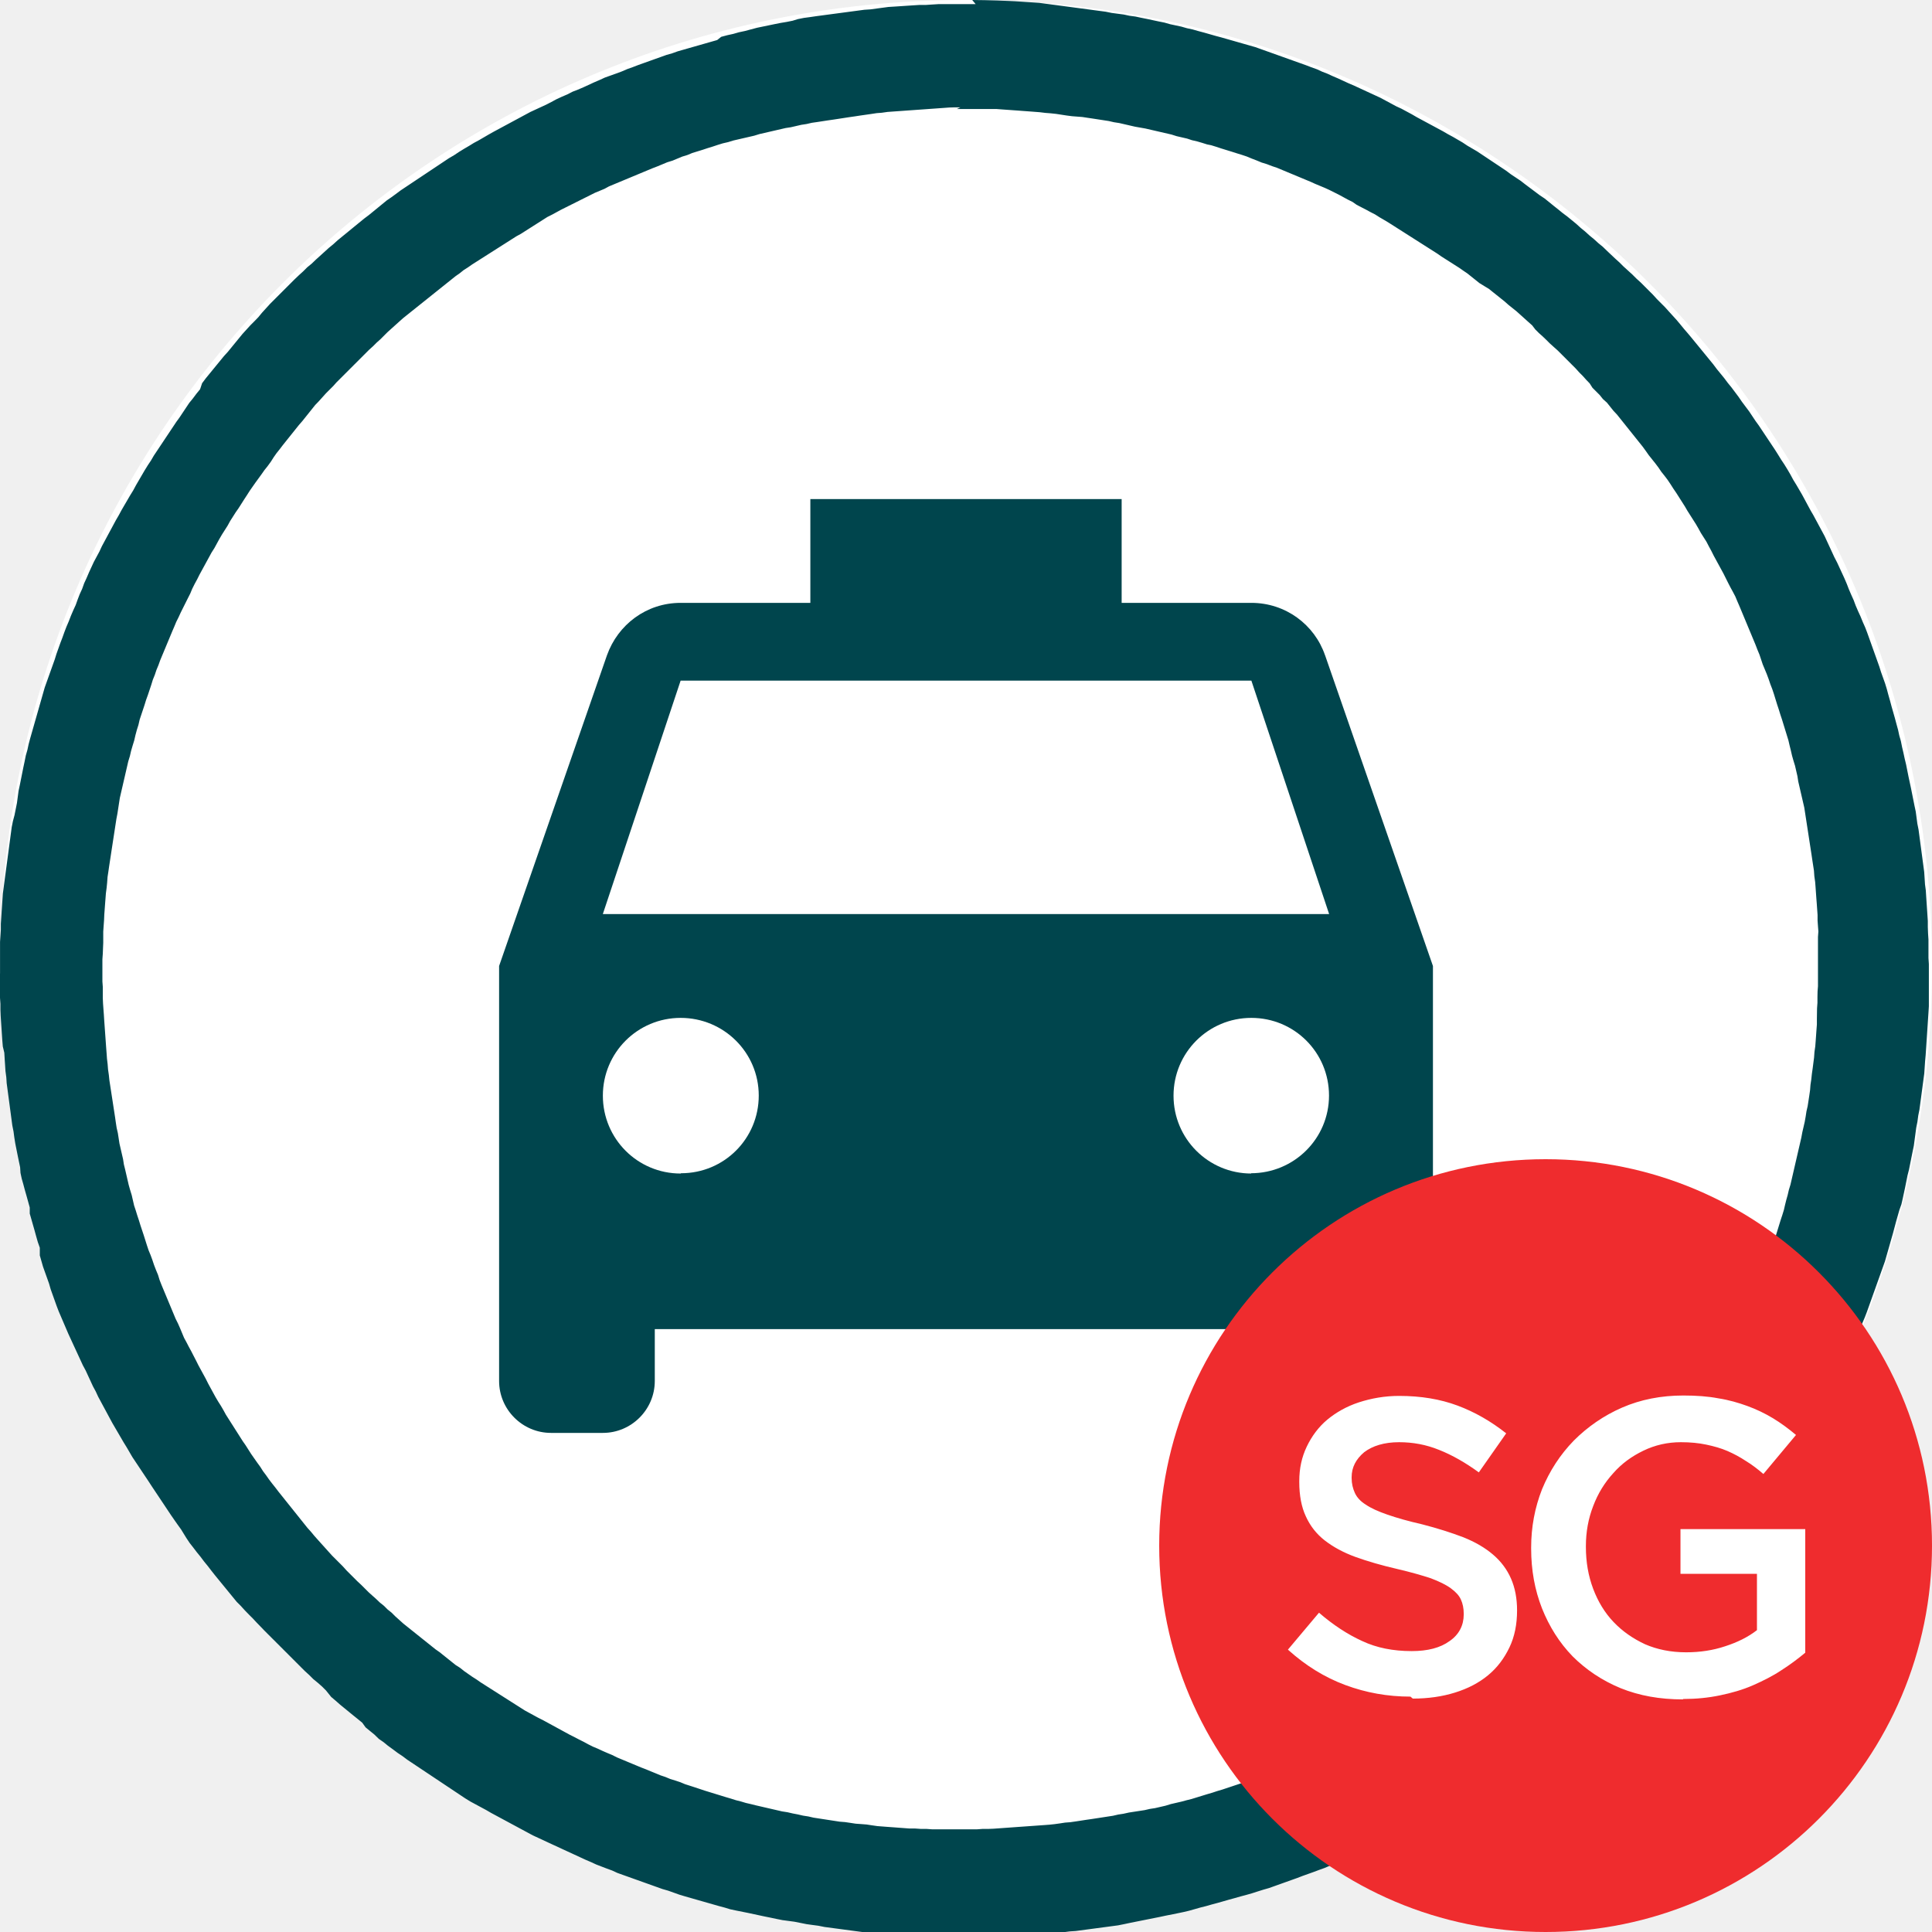
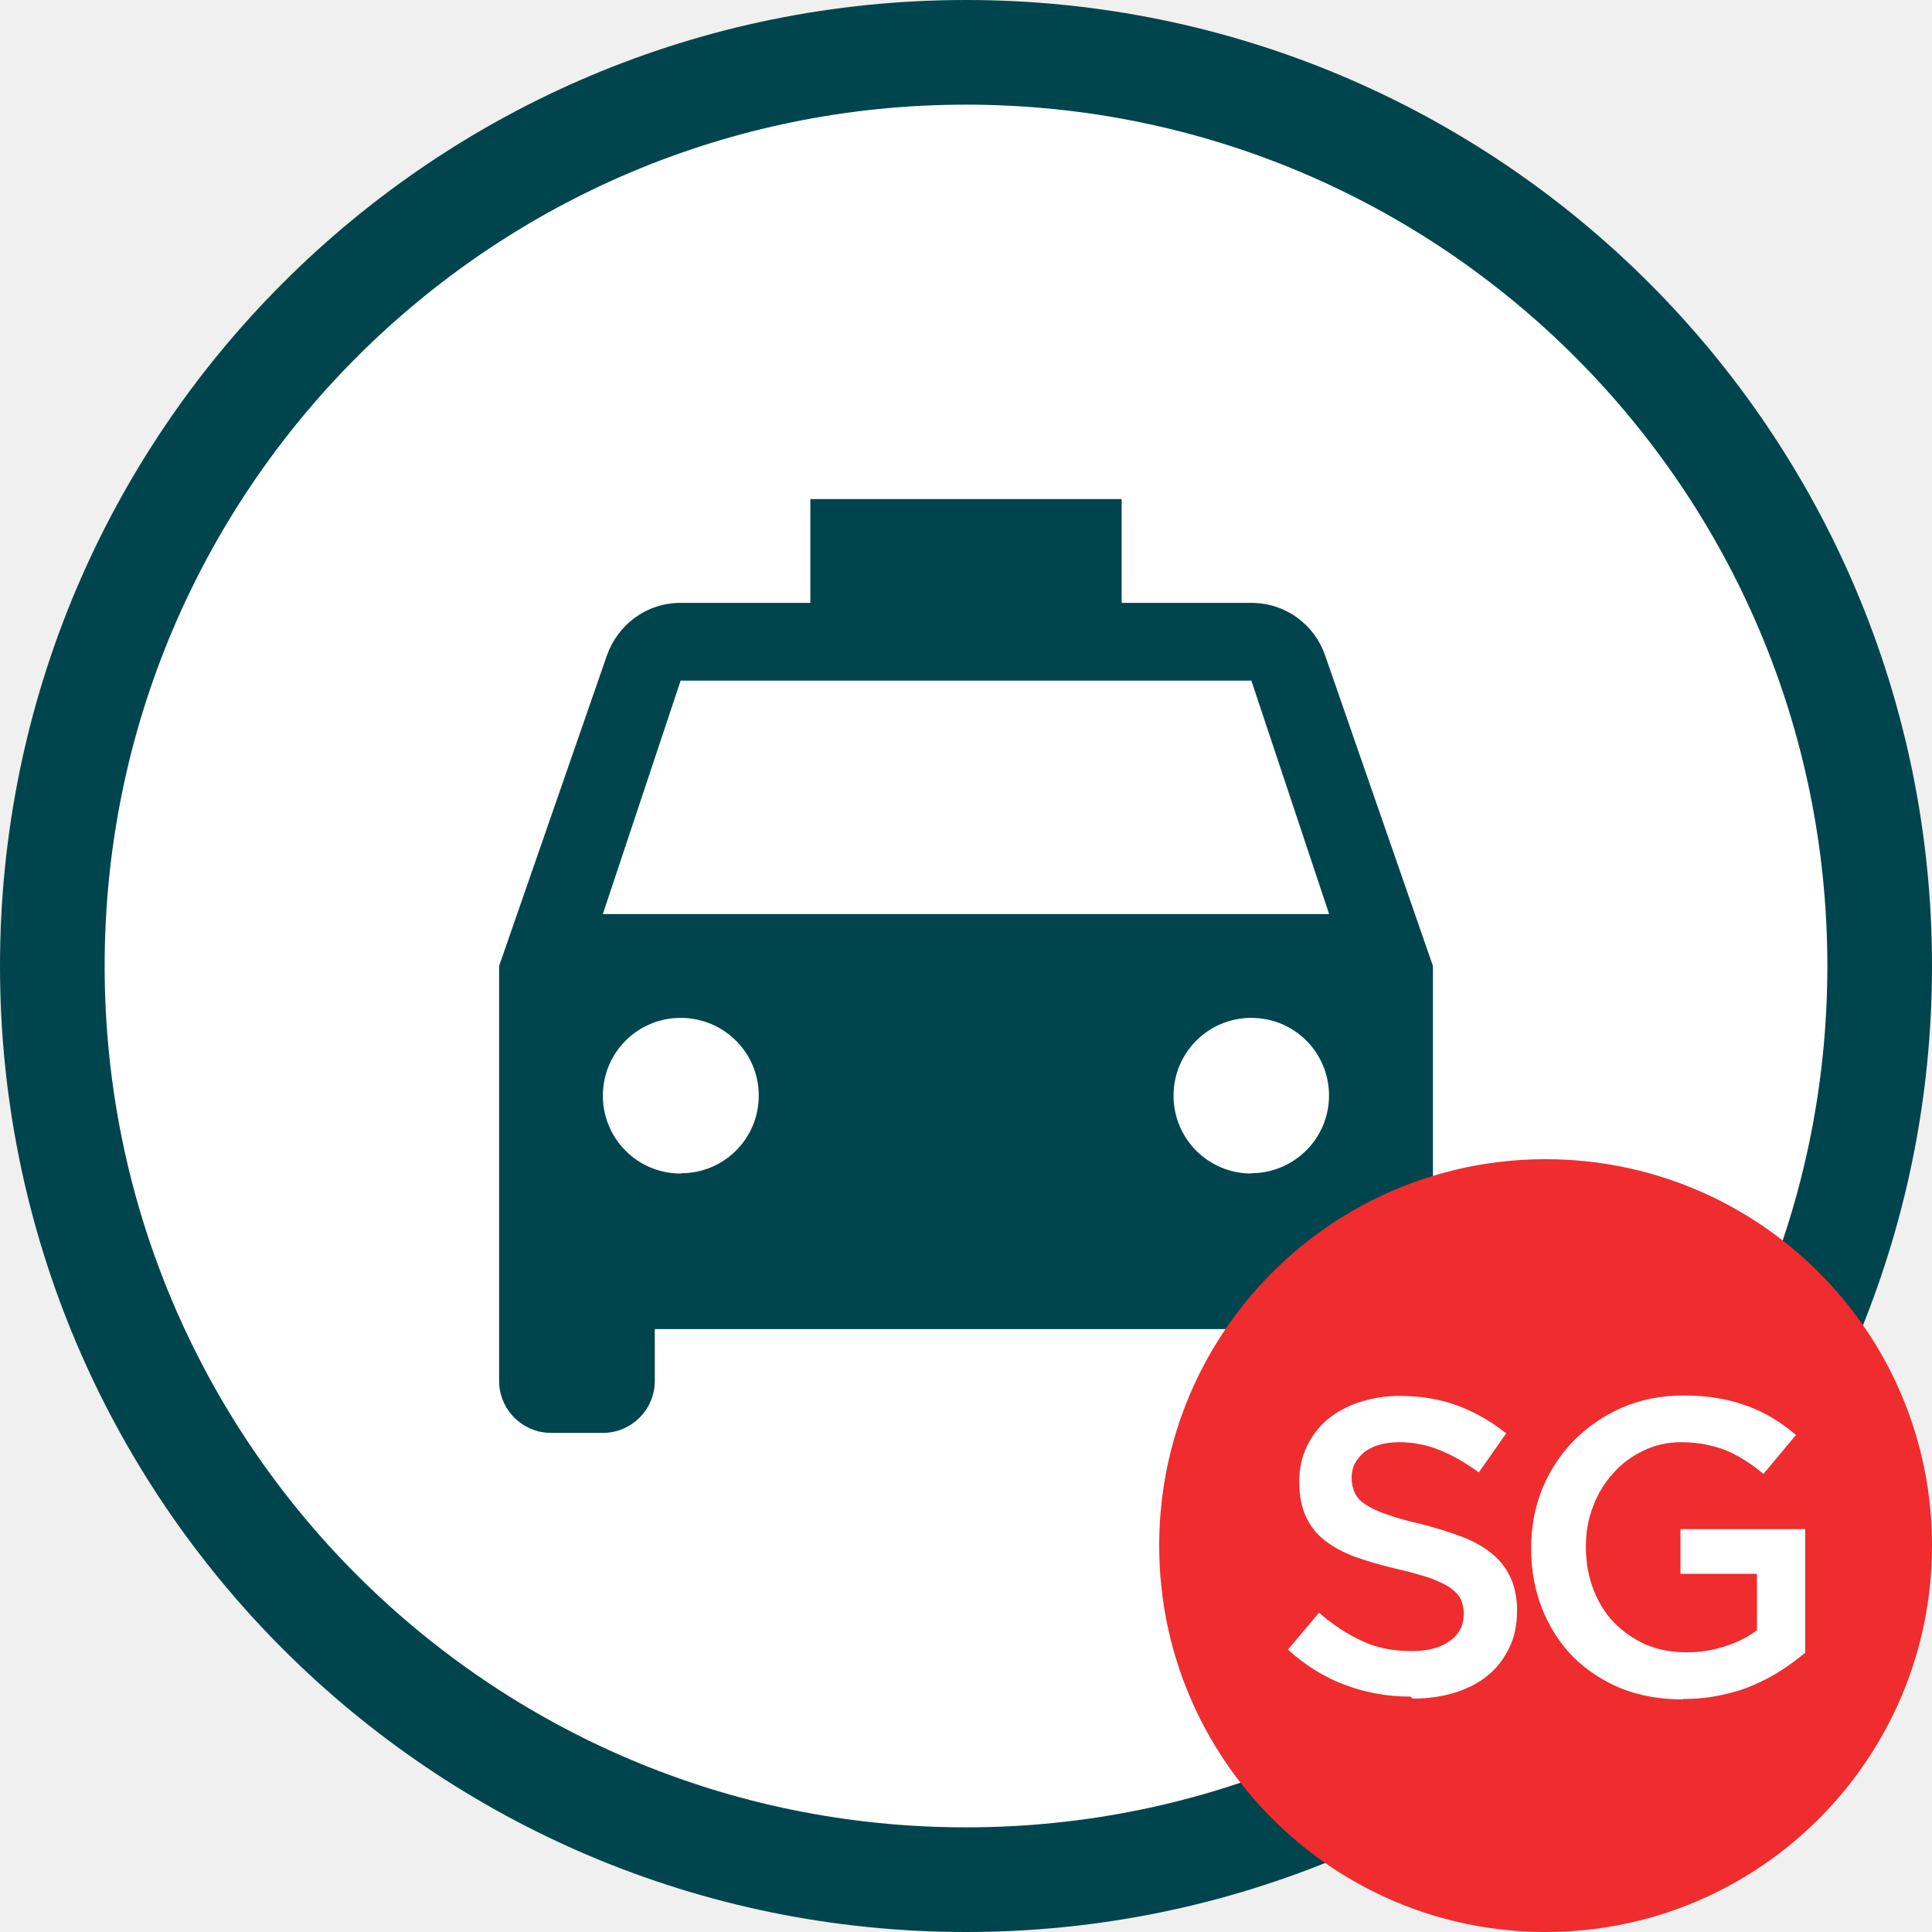
<svg xmlns="http://www.w3.org/2000/svg" viewBox="0 0 48 48">
-   <circle cx="24" cy="24" r="24" fill="#fff" />
-   <path fill="#00454d" d="M24.155 0l.155.002.155.002.154.004.15.004.15.006.15.006.15.007.15.01.15.01.15.01.15.01.15.02.15.02.15.02.15.02.15.02.15.02.15.02.15.02.15.02.15.02.15.02.15.03.15.02.15.02.14.03.15.02.14.03.15.03.14.03.14.03.15.03.14.04.14.03.14.03.14.04.14.03.14.04.15.04.14.04.14.04.15.04.14.04.14.04.14.04.14.04.14.04.14.04.14.05.14.05.14.05.14.05.14.05.14.05.14.05.14.05.14.05.13.05.14.05.13.06.13.05.13.06.14.06.13.06.13.06.14.06.13.06.13.06.13.06.13.06.13.06.13.07.13.07.13.07.13.06.13.07.13.07.12.07.13.07.13.07.13.07.13.07.13.07.12.07.13.07.12.07.12.07.12.08.12.07.12.07.12.08.12.08.12.08.12.08.12.08.12.08.12.09.12.08.12.08.116.09.12.09.12.09.12.09.12.08.112.09.11.09.114.09.11.09.12.09.11.09.11.09.11.1.11.09.11.1.11.09.11.1.11.09.103.1.106.1.106.1.1.09.1.1.11.1.11.1.1.1.11.1.1.1.1.1.1.1.1.11.1.1.1.1.09.1.1.11.1.11.092.11.09.11.095.11.092.11.09.11.09.11.09.11.09.11.09.11.09.11.09.12.09.11.09.11.09.12.09.11.09.12.09.12.082.12.09.12.09.12.08.12.08.12.08.11.08.12.08.12.08.12.08.12.08.12.076.12.08.13.08.12.08.13.07.12.07.13.08.13.07.12.07.12.07.13.07.13.07.13.07.12.07.13.07.13.07.13.07.13.06.13.06.13.06.13.06.13.07.135.06.13.06.13.06.13.06.14.05.13.06.14.06.133.05.134.06.14.06.13.057.14.06.135.05.13.05.14.05.14.05.14.05.14.05.14.05.14.044.14.05.14.05.14.043.14.04.15.04.14.04.15.04.14.04.14.04.15.04.145.03.14.04.14.03.15.033.14.03.14.036.15.03.15.03.15.03.14.03.14.03.15.03.15.03.15.03.14.02.15.02.15.03.15.02.15.02.15.02.15.02.15.02.15.02.15.02.15.01.15.01.158.02.15.01.16.01.15.01.15.01.15.01.15v.15l.006.16.01.15v.46l.01.153V25l-.01.16-.01.15-.01.152-.01.15-.01.154-.01.15-.01.15-.01.15-.014.152-.01.15-.01.15-.02.15-.02.15-.02.15-.02.15-.02.15-.02.15-.03.15-.02.15-.03.15-.02.15-.02.15-.02.15-.03.143-.03.15-.03.15-.03.15-.036.14-.03.15-.03.15-.03.14-.03.14-.032.14-.05.14-.04.14-.04.14-.04.15-.04.15-.04.14-.04.14-.04.14-.04.14-.04.14-.05.14-.05.14-.05.14-.05.14-.05.14-.05.14-.05.14-.05.14-.05.14-.05.13-.06.14-.06.14-.05.13-.06.13-.06.14-.05.13-.06.14-.06.13-.06.14-.06.14-.06.13-.07.13-.06.13-.07.14-.07.13-.06.13-.07.13-.06.13-.06.13-.07.13-.07.13-.07.13-.07.12-.07.13-.07.128-.07.13-.076.13-.07.13-.075.12-.08.124-.08.12-.077.13-.08.12-.08.12-.08.128-.08.12-.08.12-.08.12-.08.12-.08.116-.08.12-.086.11-.09.12-.08.12-.09.11-.09.12-.09.12-.09.12-.09.11-.085.114-.09.117-.09.11-.09.11-.09.11-.09.11-.09.11-.1.11-.09.11-.09.11-.09.11-.1.107-.09.108-.1.107-.1.11-.1.103-.1.11-.1.1-.1.103-.1.106-.1.1-.1.1-.1.1-.1.1-.102.1-.11.1-.11.1-.1.1-.11.1-.11.09-.11.09-.11.09-.11.09-.11.09-.11.09-.11.1-.117.09-.11.09-.11.09-.11.09-.11.09-.12.09-.114.09-.117.09-.11.09-.12.08-.12.09-.12.08-.117.08-.12.08-.12.08-.12.08-.12.08-.12.08-.12.08-.12.08-.12.08-.12.08-.13.08-.12.08-.12.07-.12.07-.12.07-.126.07-.12.07-.13.07-.12.07-.13.07-.13.07-.13.07-.13.06-.13.07-.13.066-.13.06-.13.07-.13.06-.13.06-.13.06-.13.06-.13.06-.13.06-.13.06-.13.06-.13.06-.136.06-.13.05-.14.06-.14.05-.133.05-.14.05-.14.05-.13.05-.14.05-.14.05-.14.05-.14.05-.14.05-.14.04-.14.044-.14.045-.14.04-.15.04-.14.04-.146.04-.14.04-.14.04-.15.04-.14.04-.14.035-.14.04-.142.04-.14.033-.144.03-.15.03-.15.03-.14.03-.15.03-.15.03-.15.03-.15.03-.15.03-.14.03-.15.03-.15.02-.15.02-.15.02-.15.02-.15.02-.15.02-.15.02-.15.01-.15.02-.15.02-.155.02-.15.01-.16.01-.15.01-.15.01-.15.01-.15.01h-.298l-.15.01-.15.01h-.77l-.14.01h-.76l-.17-.02-.16-.01-.15-.01-.16-.01-.15-.01-.16-.01-.15-.01-.15-.02-.16-.02-.15-.02-.15-.02-.15-.02-.15-.02-.15-.02-.15-.02-.15-.02-.15-.03-.15-.02-.144-.02-.15-.03-.15-.03-.15-.02-.15-.02-.15-.03-.14-.03-.15-.03-.14-.03-.14-.03-.14-.03-.15-.03-.15-.03-.14-.03-.13-.04-.15-.04-.14-.04-.14-.04-.14-.04-.14-.04-.14-.04-.14-.04-.14-.042-.14-.05-.14-.05-.14-.04-.14-.05-.14-.05-.14-.05-.14-.05-.14-.05-.14-.05-.14-.05-.14-.05-.13-.06-.137-.05-.13-.05-.13-.05-.13-.06-.14-.06-.13-.06-.13-.06-.13-.06-.13-.06-.13-.06-.13-.06-.13-.06-.134-.063-.13-.06-.13-.06-.13-.07-.13-.07-.13-.07-.13-.07-.13-.07-.13-.07-.13-.07-.13-.07-.12-.07-.13-.07-.13-.07-.13-.07-.13-.08-.12-.08-.12-.08-.12-.08-.12-.08-.12-.08-.12-.08-.12-.08-.12-.08-.12-.08-.12-.08-.12-.08-.12-.08-.12-.09-.12-.08-.12-.09-.12-.087-.11-.09-.116-.08-.11-.107-.11-.09-.11-.09L9 42.8l-.11-.09-.112-.09-.11-.09-.11-.09-.11-.09-.11-.097-.11-.093L8.1 42l-.1-.1-.106-.093-.11-.09-.1-.1-.11-.1-.1-.1-.1-.1-.1-.1-.1-.1-.1-.1-.1-.1-.1-.1-.1-.1-.1-.1-.1-.1-.1-.104-.1-.103-.093-.1-.1-.1-.1-.103-.1-.11-.1-.1-.09-.11-.09-.11-.09-.11-.09-.11-.09-.11-.09-.11-.09-.114-.09-.117-.09-.11-.09-.12-.09-.11-.09-.118-.09-.115-.08-.12L4.5 38l-.085-.118-.083-.118-.083-.12-.08-.12-.08-.12-.08-.12-.08-.12-.08-.12-.08-.12-.08-.123-.08-.12-.08-.12-.08-.12-.08-.12-.08-.12-.07-.12-.07-.12-.08-.13-.07-.12-.07-.12-.07-.12-.07-.12-.07-.13-.07-.13-.07-.13-.07-.13-.07-.13-.06-.13-.07-.13-.06-.13-.06-.13-.06-.13-.07-.13-.06-.13-.06-.13-.06-.13-.06-.13-.06-.13-.06-.13-.06-.14-.06-.14-.06-.14-.06-.14-.05-.13-.05-.14-.05-.14-.05-.14-.04-.14-.05-.14-.05-.14-.05-.14-.04-.14-.04-.14V31l-.05-.143-.04-.14-.04-.146-.04-.14-.04-.14-.04-.14V30l-.04-.145-.04-.144-.04-.14-.04-.15-.04-.14-.03-.14L.5 29l-.03-.142-.03-.146-.03-.15-.03-.15-.024-.15-.02-.15-.03-.15-.02-.15-.02-.15-.02-.15-.02-.15-.02-.15-.02-.15-.02-.15-.01-.15-.02-.15-.01-.15-.01-.15-.01-.16L.07 26l-.013-.154-.01-.152-.01-.153-.01-.15-.01-.15-.006-.15v-.15L0 24.79l-.005-.154-.004-.155v-.15l.01-.15v-.78l.01-.15.01-.15v-.15l.01-.15.01-.15.01-.15.01-.15.01-.15.02-.15.02-.15.02-.15.02-.15.02-.15.02-.15.02-.15.02-.15.02-.15.02-.15.02-.15.03-.15.04-.15.03-.15.03-.15.02-.15.02-.15.03-.14.03-.15.03-.15.03-.15.03-.14.03-.15.04-.14.03-.14.04-.15.04-.14.04-.14.04-.14.04-.14.04-.14.04-.14.04-.14.04-.14.04-.14.05-.14.05-.14.05-.14.05-.14.05-.14.04-.13.05-.14.05-.14.05-.13.05-.14.05-.13.06-.14.05-.13.06-.14.06-.13.05-.14.05-.13.06-.13.05-.14.06-.13.06-.14.06-.13.06-.13.07-.13.07-.13.06-.13.07-.13.07-.13.07-.13.07-.13.07-.13.07-.12.07-.13.07-.12.07-.12.07-.12.08-.13.07-.13.07-.12.07-.12.07-.12.08-.13.08-.12.07-.12.08-.12.08-.12.08-.12.08-.12.08-.12.08-.12.08-.12.08-.11.08-.12.08-.12.08-.12.09-.11.09-.12.09-.11.05-.15.09-.12.09-.11.09-.11.09-.11.09-.11.09-.11.1-.11.09-.11.09-.11.09-.11.09-.11.1-.11.1-.11.1-.1.097-.1.09-.11.1-.11.1-.11.1-.1.1-.1.1-.1.11-.11.1-.1.1-.1.105-.1.11-.1.1-.1.11-.09.104-.1.1-.09.11-.1.11-.1.11-.09.11-.1.11-.09.11-.09.11-.09.11-.09.11-.09.11-.09.12-.09.11-.09.11-.09.11-.09.11-.09.116-.08.11-.08.12-.09.12-.08.12-.08.12-.08.12-.08.12-.08.12-.08.12-.08.12-.08.12-.08.12-.08.13-.076.12-.08.13-.08.12-.07.12-.074.13-.07.12-.07.12-.07.125-.07.13-.07.13-.07.13-.07.13-.07.13-.07.13-.07.13-.07.13-.06.13-.06.13-.06.13-.067.13-.07.13-.06.14-.06.13-.067.13-.05.14-.06.13-.06.13-.06.14-.06.13-.06.14-.05.14-.05.14-.052.14-.06.14-.05.13-.05.14-.05.14-.05.14-.05.14-.05.14-.05.14-.04.14-.05.14-.04.14-.04.14-.04.14-.04.14-.04.14-.04.14-.04.1-.08.15-.04.15-.033.14-.04.15-.032.15-.04.15-.04.145-.03.145-.03.144-.03.15-.03.15-.025.15-.03.13-.04.15-.03.15-.02.15-.022.15-.02.15-.02.15-.02.15-.02.15-.02.15-.02.15-.02.15-.02.15-.01.15-.02.15-.02.15-.02.16-.01.15-.01.15-.01.15-.01.16-.01H23l.15-.01.16-.01h.93zm-.293 2.667h-.138l-.138.004-.137.01-.14.01-.14.01-.14.01-.14.01-.14.01-.14.01-.14.01-.14.01-.14.01-.14.01-.14.02-.13.01-.13.02-.14.02-.14.02-.13.02-.14.02-.13.02-.13.02-.13.02-.14.02-.13.02-.13.02-.14.02-.13.03-.13.02-.13.03-.13.03-.13.02-.13.03-.13.03-.13.03-.13.03-.13.03-.13.04-.13.03-.13.03-.13.03-.13.03-.13.04-.13.03-.13.04-.12.04-.13.04-.12.04-.13.04-.13.04-.12.05-.13.04-.12.05-.12.05-.13.04-.12.05-.12.05-.13.05-.12.05-.12.05-.12.05-.12.05-.12.05-.12.05-.12.05-.12.05-.12.05-.11.06-.12.05-.12.05-.12.06-.12.06-.12.06-.12.06-.12.06-.12.06-.12.06-.11.06-.11.06-.12.06-.11.07-.11.07-.11.07-.11.07-.11.07-.11.07-.11.06-.11.07-.11.07-.11.07-.11.07-.11.07-.11.07-.11.07-.11.07-.11.07-.11.07-.1.07-.11.07-.1.08-.1.07-.1.08-.1.08-.1.08-.1.08-.1.08-.1.08-.1.08-.1.08-.1.08-.1.08-.1.08-.1.08-.1.08-.09.08-.1.09-.1.09-.1.09-.09.09-.09.09-.09.08-.09.09-.1.09-.09.09-.09.09-.09.09-.09.09-.09.09-.09.09-.09.09-.09.09-.09.09-.08.09-.09.09-.09.09-.09.1-.09.1-.087.09-.08.1-.08.1-.08.1-.08.1-.087.1-.08.1-.08.1-.08.1-.08.1-.08.1-.076.1-.08.1-.07.1-.07.11-.08.11-.08.1-.07.1-.08.11-.073.1-.07.1-.07.1-.07.11-.07.107-.07.11-.07.11-.07.1-.07.11-.07.11-.06.11-.07.11-.07.11-.07.12-.06.11-.06.11-.07.11-.06.11-.06.11-.06.11-.06.11-.06.11-.06.12-.06.11-.06.12-.05.12-.056.11-.06.12-.06.12-.06.12-.05.11-.06.12-.05.12-.05.116-.05.12-.05.12-.05.12-.05.12-.05.12-.05.12-.043.12-.05.12-.04.12-.05.124-.04.13-.04.12-.04.12-.047.13-.04.13-.04.12-.04.12-.04.12-.03.13-.04.127-.035.13-.03.13-.04.13-.038.13-.03.13-.04.13-.03.13-.03.13-.03.13-.03.13-.03.13-.03.13-.03.13-.02.13-.02.13-.02.13-.025.13-.02.13-.02.13-.02.13-.02.13-.02.13-.02.13-.02.133-.02.13-.02.13-.02.14-.02.13-.01.14-.013.13-.018.136-.01.13-.01.13-.01.136-.01.134-.006.14-.01.14-.01.14v.28l-.006.14-.005.13-.01.14v.55l.01.135v.274l.006.14.01.14.01.13.008.13.01.14.01.14.01.14.01.14.01.14.01.13.01.14.016.134.01.13.02.14.014.134.02.13.02.13.02.13.02.13.02.13.02.13.02.13.02.14.02.13.03.13.02.13.02.13.03.13.03.13.03.13.02.13.03.12.03.13.03.13.03.13.034.12.04.13.03.13.03.13.04.12.04.13.04.12.04.13.04.12.04.12.04.127.04.126.04.12.05.12.044.12.04.12.05.13.05.12.04.13.047.12.05.12.05.12.05.12.05.12.05.12.05.12.05.12.06.12.05.114.05.12.05.12.06.11.06.116.06.11.06.117.06.116.06.12.06.11.06.11.06.11.06.12.06.11.06.11.06.11.065.11.07.11.064.11.06.11.07.11.07.11.07.11.07.11.07.11.07.11.07.1.07.11.07.11.075.107.07.1.08.11.07.11.075.1.07.1.076.1.08.1.08.105.08.1.08.1.08.1.08.1.08.1.08.1.08.1.08.1.08.1.09.1.08.097.08.09.09.1.09.1.09.1.09.1.09.09.09.09.09.09.09.1.09.09.09.09.09.09.097.09.09.09.09.09.1.09.09.08.094.09.1.08.09.09.1.08.09.09.1.09.1.09.1.08.1.08.1.08.1.08.1.08.1.08.1.08.1.08.1.07.1.08.1.08.1.08.1.08.11.07.1.08.1.07.1.07.11.07.1.07.11.07.11.07.11.07.11.07.11.07.11.07.11.07.11.07.11.07.11.07.11.06.11.06.11.06.12.06.11.06.11.06.11.06.11.06.11.06.11.06.12.06.114.06.12.06.11.06.12.06.12.05.12.056.115.05.12.05.12.06.12.05.12.05.12.05.12.05.12.05.12.046.12.05.123.05.12.05.12.04.12.05.13.04.12.04.12.05.125.04.124.04.12.04.12.04.13.04.13.04.13.04.13.04.126.037.126.04.13.033.12.036.13.03.12.03.13.03.13.03.13.03.13.03.13.03.13.02.13.03.13.025.13.03.13.02.13.03.13.02.13.02.13.02.13.02.13.02.13.01.137.02.13.02.14.01.13.01.13.02.14.02.13.01.13.01.14.01.13.01.137.01.134.01h.14l.14.01h.14l.14.01h1.11l.14-.01h.14l.13-.005.14-.01.138-.01.14-.01.14-.01.14-.01.14-.01.14-.01.14-.01.14-.01.134-.01.13-.014.13-.018.13-.02.13-.01.14-.02.13-.02.13-.02.14-.02.13-.02.13-.02.13-.02.13-.02.13-.03.13-.02.136-.03.13-.02.13-.02.13-.02.13-.03.13-.02.13-.03.13-.03.13-.04.13-.03.13-.03.13-.035.122-.03.13-.04.13-.04.13-.04.13-.038.12-.04.12-.035.12-.04.12-.04.12-.04.12-.04.12-.05.13-.05.13-.04.12-.04.12-.05.12-.05.12-.043.12-.05.12-.05.12-.05.12-.05.12-.05.12-.05.11-.05.12-.05.12-.056.12-.05.12-.06.12-.06.11-.05.114-.06.115-.06.12-.06.11-.06.115-.06.12-.06.11-.06.11-.06.12-.06.11-.07.11-.06.118-.066.11-.06.11-.07.11-.06.11-.07.11-.07.11-.07.11-.07.11-.07.104-.07.11-.07.11-.073.11-.08.1-.07.108-.07.104-.07.1-.08.1-.07.1-.073.1-.074.1-.08.11-.08.1-.08.1-.08.1-.08.1-.08.1-.08.1-.08.1-.08.1-.08.1-.08.1-.09.1-.09.09-.08.09-.08.09-.09.09-.09.09-.09.1-.08.09-.087.09-.09.09-.09.09-.09.09-.09.09-.09.09-.094.09-.09.09-.09.09-.09.08-.1.09-.1.08-.09.083-.1.085-.1.08-.1.08-.1.09-.1.08-.1.09-.1.08-.1.08-.1.08-.1.08-.1.08-.1.08-.1.08-.11.08-.1.07-.1.08-.1.077-.1.074-.11.07-.106.07-.103.07-.11.07-.1.07-.1.07-.11.07-.11.07-.11.07-.11.07-.11.07-.11.07-.11.07-.11.06-.11.07-.11.06-.11.06-.11.06-.11.064-.12.06-.12.06-.11.06-.115.06-.12.06-.11.06-.11.06-.11.06-.117.06-.116.06-.12.06-.12.05-.11.053-.12.06-.11.05-.12.05-.12.05-.12.05-.12.05-.12.05-.12.05-.12.05-.12.05-.12.04-.12.045-.12.046-.12.05-.12.04-.12.045-.12.04-.12.04-.12.04-.13.04-.13.04-.13.04-.13.04-.12.04-.13.03-.13.03-.12.034-.12.03-.13.04-.13.03-.13.03-.13.03-.13.03-.13.03-.13.03-.13.03-.13.03-.13.03-.13.024-.13.03-.13.03-.13.023-.13.02-.13.03-.13.02-.13.02-.13.02-.14.01-.13.02-.133.015-.14.02-.14.017-.133.017-.13.01-.14.02-.14.01-.13.01-.14.01-.14.01-.133v-.13l.002-.136.002-.133.01-.14v-.14l.003-.14.01-.132v-1.22l.01-.14-.01-.13-.01-.14v-.14l-.01-.14-.01-.14-.01-.13-.01-.14-.01-.14-.01-.13-.02-.14-.01-.14-.02-.13-.02-.13-.02-.136-.02-.13-.02-.13-.02-.13-.02-.13-.02-.13-.02-.13-.02-.13-.02-.13-.02-.13-.03-.13-.03-.13-.03-.13-.03-.13-.03-.13-.02-.13-.03-.13-.03-.13-.04-.13-.034-.12-.03-.13-.03-.12-.03-.13-.04-.13-.04-.13-.04-.13-.04-.13-.04-.12-.04-.13-.04-.12-.04-.13-.04-.13-.04-.12-.05-.13-.044-.13-.045-.12-.05-.12-.05-.12-.04-.12-.04-.12-.05-.12-.05-.13-.05-.12-.05-.12-.05-.12-.05-.12-.05-.12-.05-.12-.05-.12-.05-.12-.05-.115-.05-.12-.06-.114-.06-.11-.057-.11-.06-.12-.06-.12-.06-.11-.06-.11-.06-.11-.06-.11-.06-.12-.06-.11-.06-.116-.07-.11-.07-.11-.06-.11-.064-.11-.07-.11-.07-.11-.07-.11-.064-.11-.07-.11-.07-.11-.07-.11-.075-.11-.07-.11-.074-.11-.076-.1-.08-.1-.07-.104-.08-.106-.08-.1-.08-.1-.07-.1-.08-.11-.08-.1-.08-.1-.08-.1-.08-.1-.08-.1-.08-.1-.08-.1-.08-.1-.09-.096-.08-.1-.08-.1-.1-.09-.08-.1-.09-.09-.09-.09-.07-.11-.087-.09-.08-.09-.09-.09-.09-.1-.09-.09-.09-.09-.09-.09-.09-.09-.09-.09-.09-.08-.1-.09-.09-.09-.094-.09-.09-.08-.09-.09-.076-.1-.09-.08-.1-.09-.1-.09-.1-.09-.1-.08-.1-.08-.09-.08-.1-.08-.1-.08-.1-.08-.1-.08-.1-.06-.13-.08-.1-.08-.1-.08-.1-.08-.103-.07-.1-.07-.11-.07-.11-.07-.11-.07-.11-.07-.1-.07-.11-.07-.11-.07-.11-.07-.11-.07-.11-.07-.11-.07-.11-.07-.11-.07-.11-.07-.11-.07-.11-.07-.11-.066-.12-.07-.11-.07-.117-.06-.11-.06-.117-.06-.115-.06-.1-.07-.12-.06-.11-.06-.11-.06-.12-.06-.12-.06-.11-.05-.12-.05-.12-.05-.11-.05-.12-.05-.12-.05-.12-.05-.12-.05-.12-.05-.12-.05-.12-.05-.12-.04-.13-.05-.13-.04-.12-.05-.13-.05-.12-.05-.12-.04-.13-.04-.125-.04-.13-.04-.13-.04-.12-.04-.13-.04-.1-.02-.127-.04-.12-.035-.13-.03-.12-.04-.13-.03-.13-.03-.126-.04-.13-.03-.13-.03-.13-.03-.13-.03-.13-.03-.13-.023-.13-.023-.13-.03-.13-.03-.13-.03-.13-.02-.13-.03-.13-.02-.13-.02-.13-.02-.135-.02-.13-.02-.13-.01-.13-.01-.13-.017-.13-.02-.13-.02-.14-.015-.13-.01-.14-.017-.13-.01-.13-.01-.14-.01-.13-.01-.14-.01-.14-.01-.14-.01-.13-.01h-.98z" />
+   <circle cx="24" cy="24" r="22.7" fill="#fff" stroke="#00454d" stroke-width="2.6" />
  <path fill="#00454d" d="M32.92 16.28c-.26-.76-.98-1.302-1.83-1.302h-3.223V12.4h-7.734v2.578H16.91c-.85 0-1.558.54-1.83 1.302L12.4 24v10.31c0 .71.58 1.29 1.29 1.29h1.288c.71 0 1.29-.58 1.29-1.29v-1.288h15.465v1.29c0 .708.58 1.288 1.29 1.288h1.288c.71 0 1.29-.58 1.29-1.29V24l-2.68-7.72zM16.91 29.156c-1.07 0-1.932-.864-1.932-1.934 0-1.07.863-1.933 1.933-1.933s1.94.86 1.94 1.93c0 1.07-.86 1.93-1.93 1.93zm14.18 0c-1.07 0-1.934-.864-1.934-1.934 0-1.07.863-1.933 1.933-1.933s1.93.86 1.93 1.93c0 1.07-.87 1.93-1.94 1.93zM14.977 22.71l1.933-5.8h14.18l1.932 5.8H14.978z" />
  <circle cx="38.4" cy="38.4" r="9.6" fill="#ef2c2e" />
  <path fill="#fff" d="M35.042 42.152c-.563 0-1.102-.096-1.616-.287-.514-.19-.99-.485-1.428-.88l.772-.918c.354.306.712.54 1.073.704.36.17.772.25 1.23.25.396 0 .71-.08.943-.25.233-.16.35-.39.35-.66v-.02c0-.13-.024-.25-.07-.35-.044-.1-.128-.19-.25-.28-.122-.09-.29-.17-.5-.25-.213-.07-.49-.15-.832-.23-.39-.09-.736-.19-1.04-.3-.302-.11-.556-.25-.762-.41-.205-.16-.362-.36-.47-.6-.108-.23-.162-.52-.162-.85v-.02c0-.32.062-.6.186-.86s.295-.49.51-.67c.218-.18.48-.33.785-.43.31-.1.64-.16 1-.16.54 0 1.02.08 1.45.24.43.16.83.39 1.21.69l-.68.97c-.33-.24-.66-.43-.99-.56-.32-.13-.65-.19-.99-.19-.37 0-.66.09-.87.25-.2.17-.31.37-.31.62v.02c0 .14.03.26.08.37.05.11.14.21.27.29.13.09.31.17.54.25.23.08.51.16.86.24.39.1.73.21 1.02.32.3.12.54.26.74.43.2.17.35.37.45.6.1.23.15.49.15.79 0 .34-.06.65-.19.92s-.3.5-.53.69c-.23.19-.5.33-.82.43-.32.1-.67.15-1.05.15m6.71.02c-.57 0-1.08-.09-1.55-.28-.46-.19-.86-.46-1.19-.79-.33-.34-.58-.74-.76-1.19-.18-.46-.27-.95-.27-1.49v-.02c0-.51.09-.99.27-1.45.19-.46.45-.86.79-1.21.34-.34.74-.62 1.2-.82.46-.2.97-.3 1.52-.3.32 0 .61.02.87.07.26.04.5.11.72.19.22.08.43.18.63.3s.39.26.58.42l-.81.97c-.14-.12-.28-.23-.43-.32-.15-.1-.3-.18-.46-.25-.16-.07-.34-.12-.53-.16-.19-.04-.4-.06-.63-.06-.33 0-.64.07-.93.21-.29.14-.54.32-.75.56-.21.23-.38.5-.5.82-.12.31-.18.64-.18.99v.02c0 .38.06.72.18 1.04.12.32.29.6.51.83.22.23.48.41.78.55.3.13.64.2 1.02.2.35 0 .67-.05.97-.15.31-.1.57-.23.79-.4v-1.4h-1.9v-1.11h3.1v3.07c-.18.15-.38.3-.6.44-.21.14-.45.26-.7.37-.25.11-.53.19-.82.25-.29.06-.59.09-.91.09" />
</svg>
